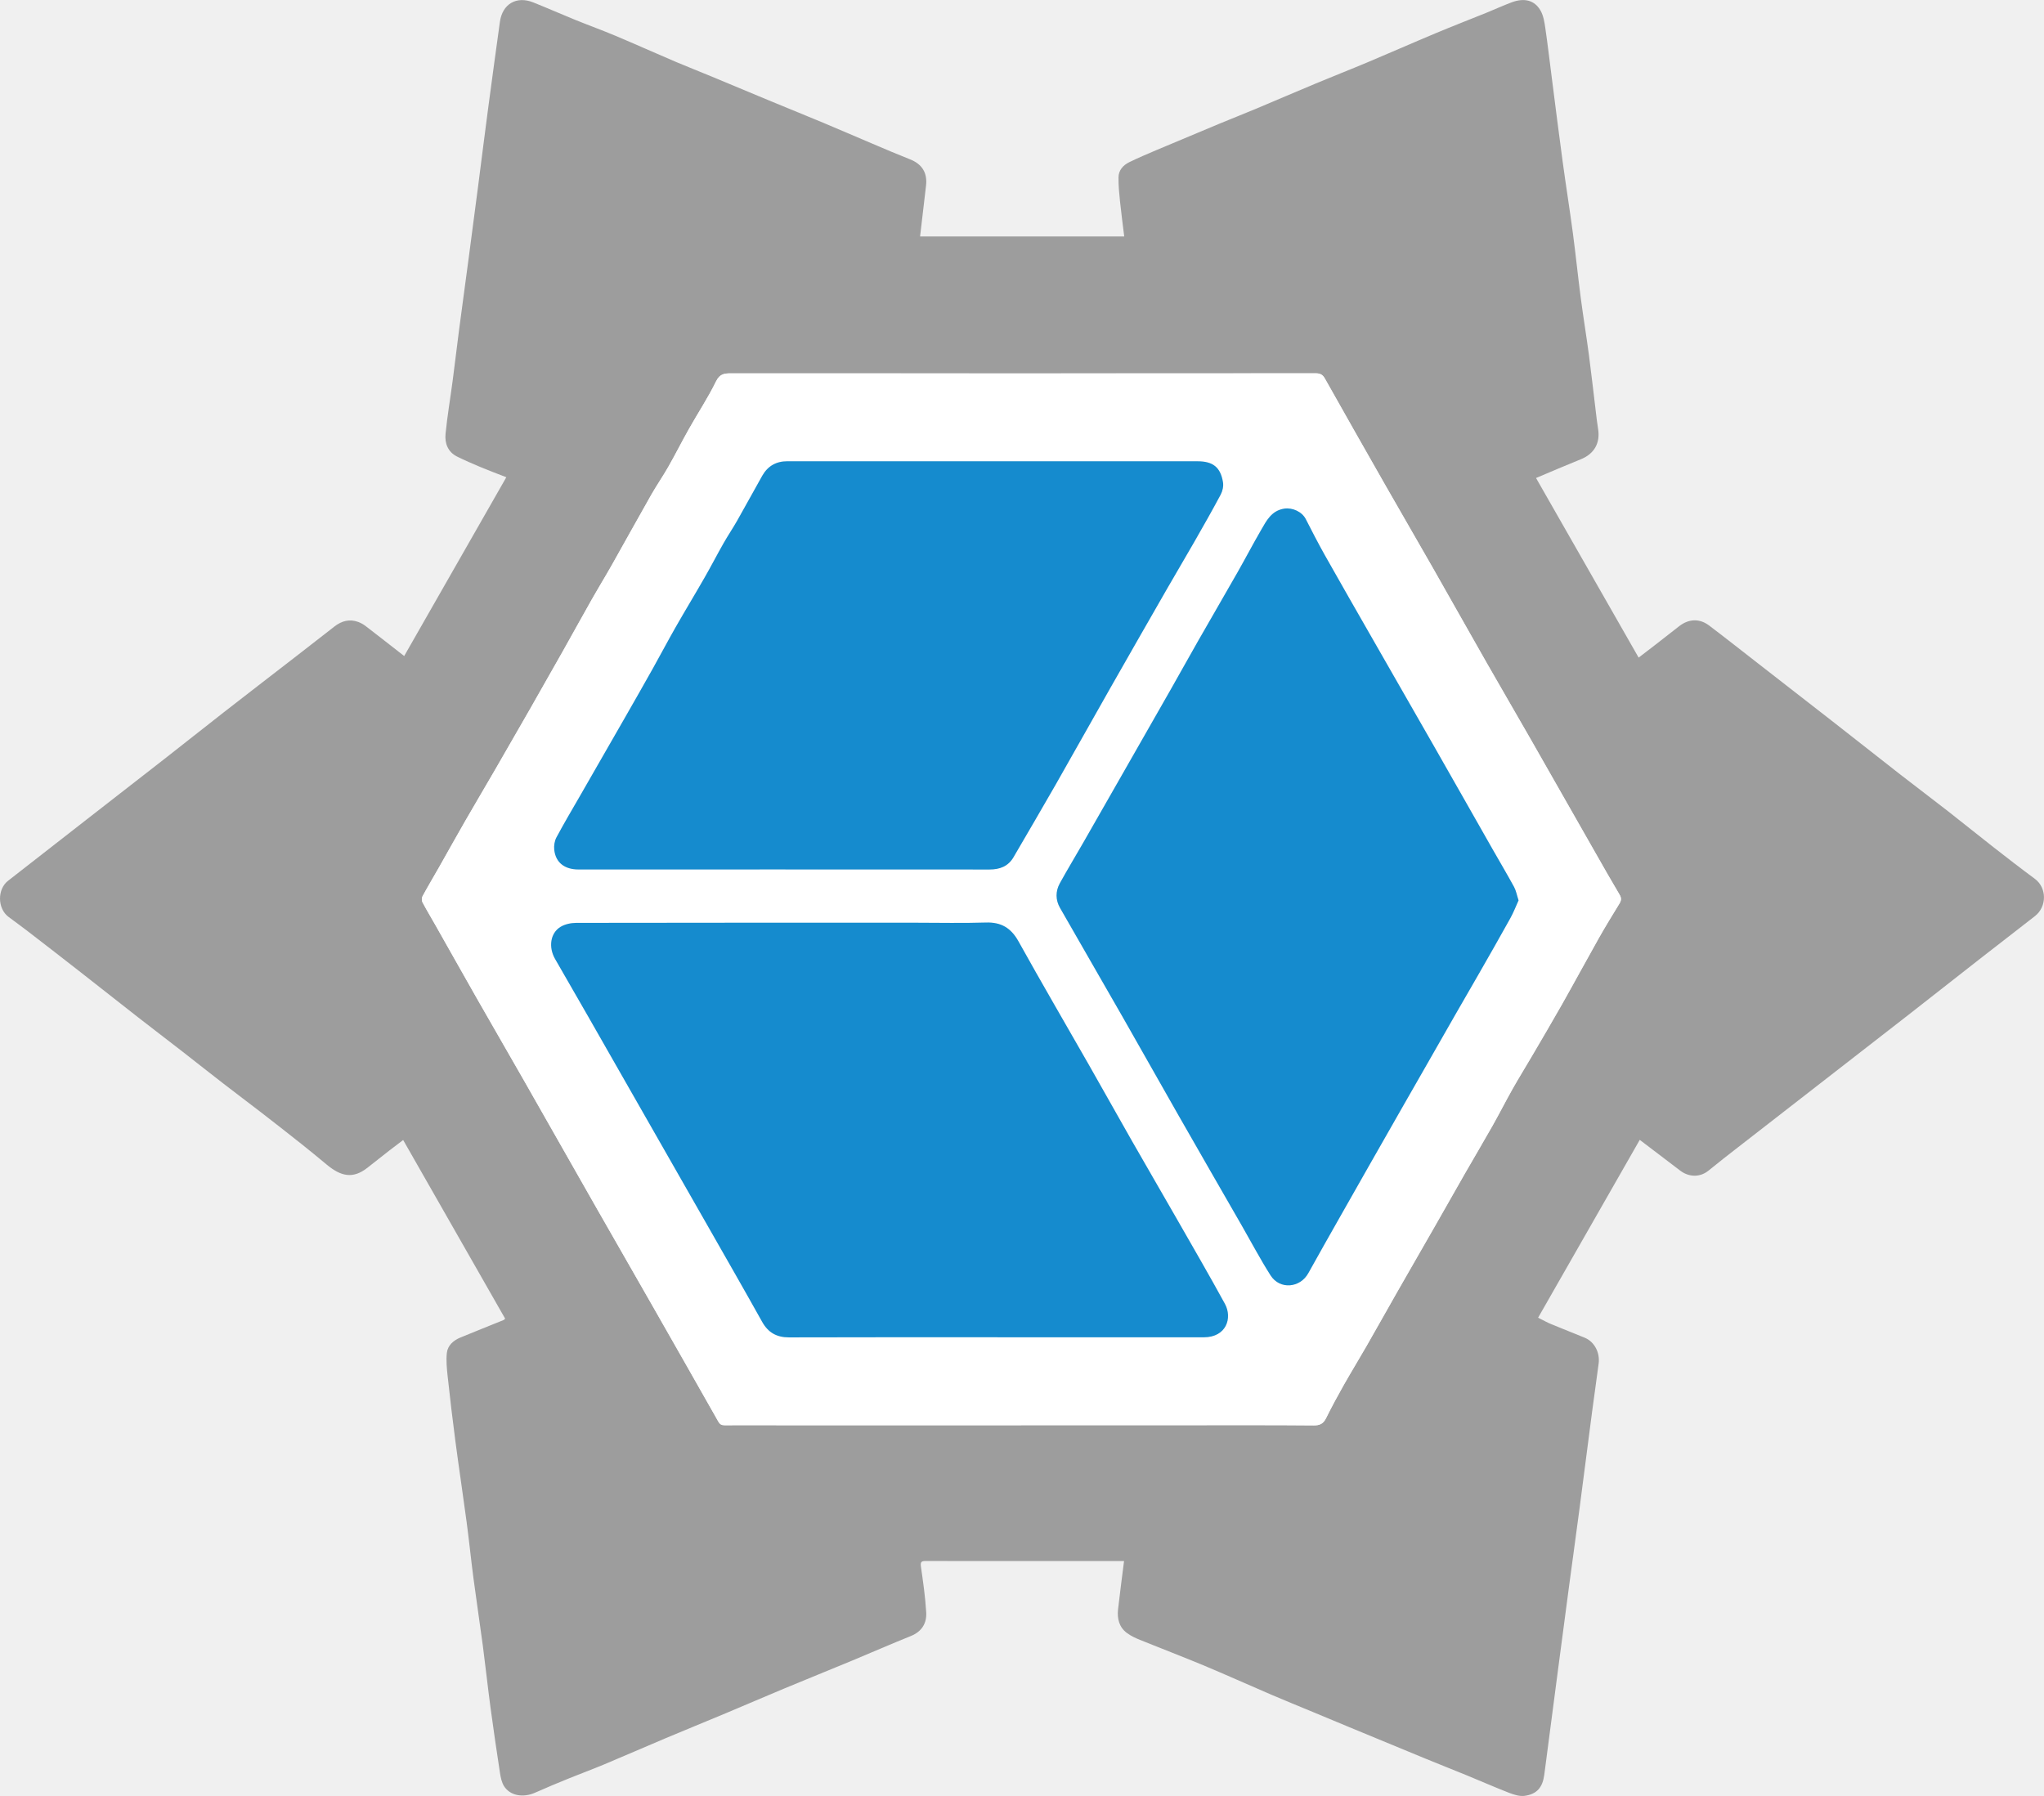
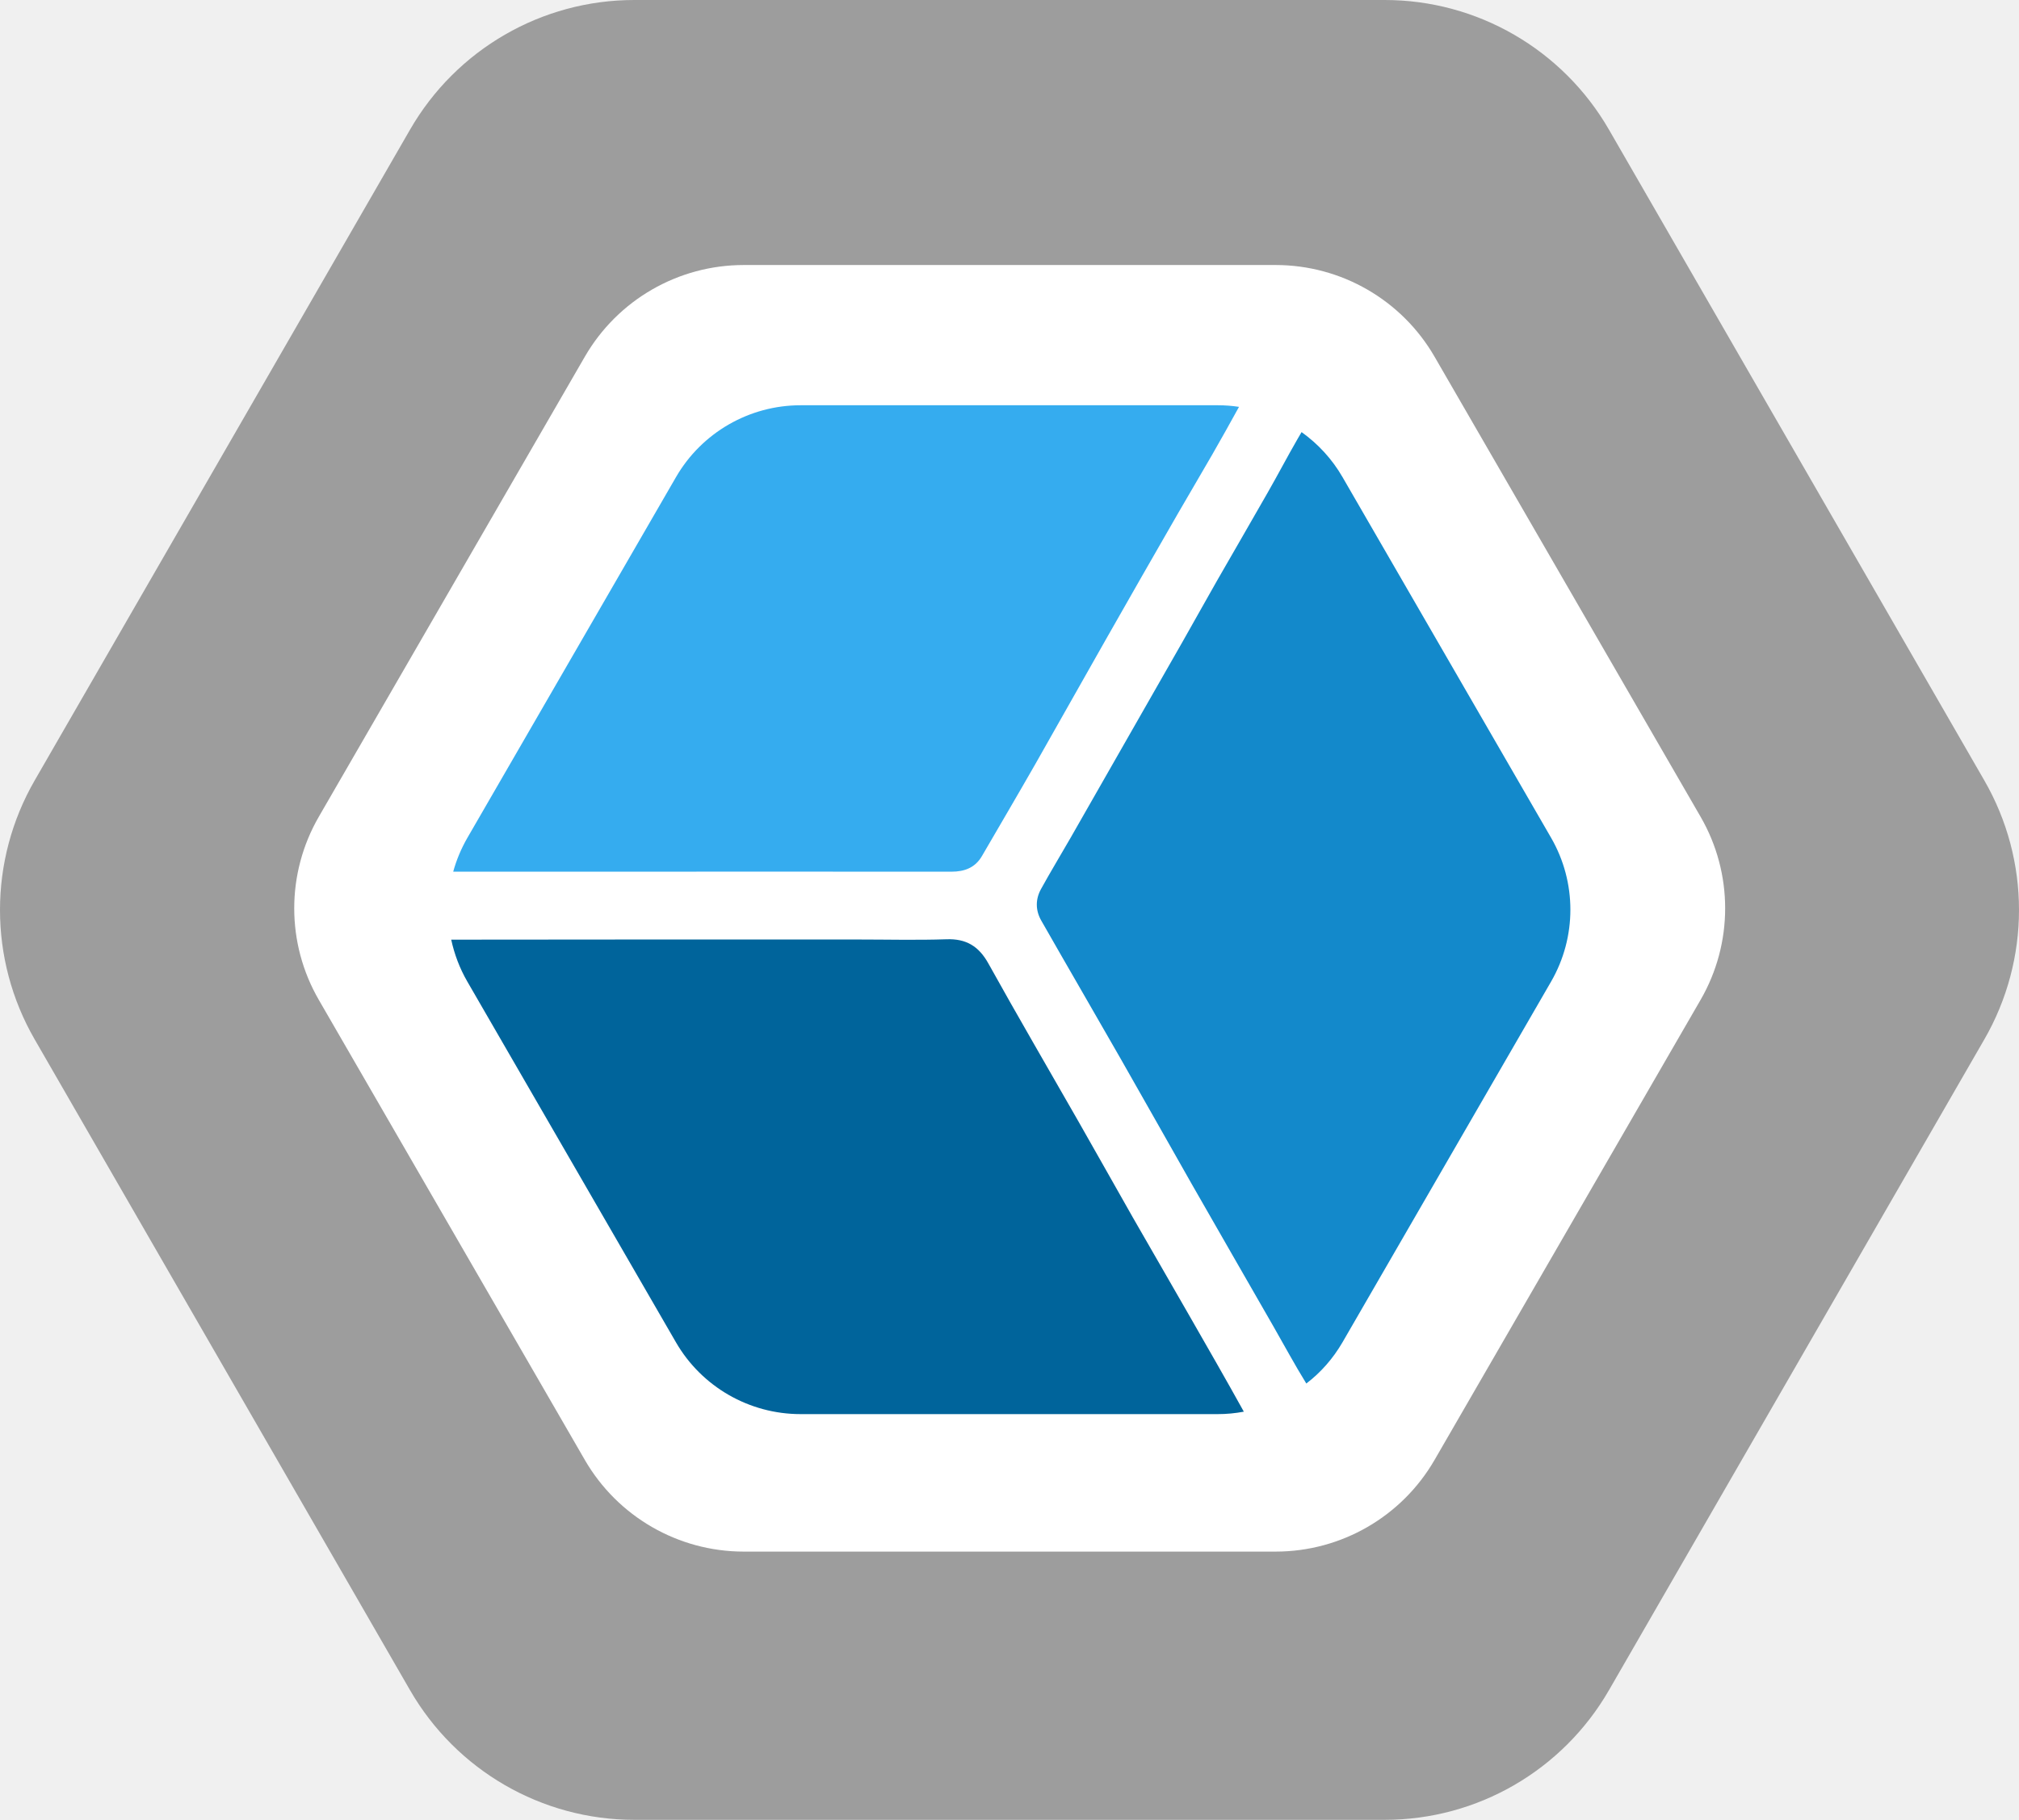
- <svg xmlns="http://www.w3.org/2000/svg" width="66" height="58" viewBox="0 0 66 58" fill="none">
-   <path d="M36.295 50.413C35.989 50.413 35.704 50.413 35.419 50.413C34.473 50.413 33.526 50.414 32.581 50.414C31.68 50.414 30.779 50.414 29.879 50.412C29.751 50.411 29.717 50.448 29.736 50.588C29.806 51.08 29.878 51.574 29.907 52.069C29.927 52.407 29.78 52.686 29.407 52.836C28.775 53.09 28.152 53.364 27.523 53.625C26.793 53.928 26.06 54.223 25.33 54.527C24.696 54.791 24.065 55.064 23.431 55.33C22.786 55.6 22.139 55.863 21.494 56.134C20.829 56.414 20.168 56.705 19.502 56.983C19.127 57.14 18.744 57.28 18.368 57.433C18.002 57.582 17.638 57.733 17.277 57.894C16.891 58.066 16.467 57.992 16.273 57.679C16.198 57.557 16.166 57.4 16.144 57.254C16.037 56.555 15.934 55.857 15.84 55.157C15.75 54.486 15.678 53.813 15.59 53.142C15.494 52.419 15.384 51.699 15.289 50.976C15.21 50.374 15.149 49.769 15.069 49.167C14.953 48.295 14.821 47.426 14.706 46.554C14.614 45.854 14.531 45.153 14.455 44.451C14.428 44.2 14.402 43.944 14.428 43.696C14.455 43.449 14.64 43.289 14.863 43.196C15.328 43.003 15.796 42.819 16.263 42.629C16.278 42.623 16.288 42.606 16.311 42.585C15.217 40.668 14.122 38.751 13.018 36.816C12.864 36.933 12.714 37.044 12.566 37.16C12.329 37.344 12.095 37.531 11.859 37.716C11.39 38.083 11.002 37.988 10.544 37.606C10.279 37.385 10.012 37.166 9.742 36.951C9.305 36.604 8.865 36.26 8.424 35.919C8.027 35.613 7.626 35.313 7.229 35.006C6.778 34.658 6.332 34.303 5.882 33.953C5.409 33.585 4.932 33.223 4.46 32.855C3.843 32.374 3.231 31.888 2.615 31.407C2.044 30.96 1.47 30.516 0.895 30.073C0.691 29.916 0.482 29.765 0.276 29.611C-0.087 29.339 -0.092 28.717 0.263 28.442C1.105 27.787 1.945 27.129 2.786 26.474C3.623 25.822 4.461 25.173 5.296 24.52C5.941 24.017 6.581 23.506 7.226 23.003C8.003 22.397 8.784 21.797 9.563 21.194C9.978 20.872 10.39 20.549 10.805 20.228C11.033 20.052 11.285 19.984 11.563 20.084C11.647 20.115 11.73 20.16 11.802 20.215C12.216 20.533 12.628 20.856 13.051 21.186C14.149 19.262 15.242 17.349 16.349 15.412C16.059 15.299 15.777 15.193 15.499 15.077C15.251 14.973 15.005 14.866 14.764 14.747C14.46 14.598 14.356 14.315 14.387 14.006C14.443 13.437 14.54 12.871 14.615 12.304C14.689 11.742 14.754 11.179 14.828 10.617C14.932 9.825 15.041 9.034 15.146 8.241C15.248 7.473 15.348 6.704 15.448 5.936C15.553 5.121 15.655 4.305 15.763 3.491C15.886 2.561 16.013 1.633 16.142 0.704C16.222 0.13 16.675 -0.138 17.214 0.076C17.671 0.258 18.122 0.458 18.578 0.643C19.008 0.818 19.444 0.975 19.872 1.155C20.525 1.43 21.172 1.721 21.825 1.999C22.204 2.16 22.589 2.309 22.97 2.468C23.616 2.735 24.259 3.007 24.904 3.274C25.47 3.508 26.037 3.737 26.602 3.973C27.119 4.189 27.632 4.413 28.148 4.631C28.559 4.806 28.97 4.982 29.386 5.146C29.774 5.299 29.95 5.583 29.901 5.996C29.836 6.536 29.774 7.076 29.709 7.637C31.897 7.637 34.089 7.637 36.301 7.637C36.254 7.251 36.203 6.875 36.164 6.498C36.138 6.241 36.112 5.982 36.116 5.725C36.12 5.496 36.266 5.335 36.461 5.239C36.744 5.101 37.033 4.977 37.324 4.854C37.998 4.569 38.673 4.286 39.35 4.005C39.746 3.84 40.145 3.684 40.542 3.518C41.191 3.246 41.837 2.967 42.487 2.696C43.042 2.464 43.603 2.245 44.157 2.012C44.897 1.701 45.63 1.377 46.37 1.068C46.909 0.842 47.454 0.631 47.996 0.412C48.267 0.302 48.533 0.18 48.807 0.077C49.223 -0.08 49.559 0.007 49.75 0.353C49.838 0.514 49.87 0.715 49.897 0.901C49.976 1.445 50.04 1.991 50.11 2.537C50.225 3.432 50.336 4.328 50.458 5.222C50.562 5.99 50.685 6.755 50.787 7.523C50.88 8.223 50.951 8.926 51.043 9.627C51.123 10.241 51.225 10.852 51.306 11.465C51.387 12.079 51.455 12.695 51.53 13.31C51.551 13.488 51.572 13.667 51.601 13.844C51.678 14.309 51.476 14.659 51.041 14.833C50.564 15.025 50.091 15.23 49.598 15.437C50.699 17.363 51.798 19.289 52.911 21.237C53.101 21.092 53.274 20.961 53.444 20.828C53.704 20.626 53.962 20.422 54.222 20.221C54.53 19.982 54.879 19.967 55.189 20.202C55.734 20.615 56.271 21.04 56.812 21.46C57.584 22.06 58.357 22.66 59.128 23.262C59.877 23.846 60.621 24.436 61.37 25.02C61.878 25.416 62.394 25.802 62.902 26.199C63.392 26.581 63.874 26.974 64.364 27.356C64.808 27.703 65.254 28.048 65.707 28.383C66.091 28.668 66.101 29.276 65.709 29.584C65.142 30.029 64.57 30.466 64.002 30.91C63.208 31.53 62.417 32.153 61.624 32.773C60.96 33.292 60.295 33.807 59.63 34.323C58.456 35.235 57.281 36.147 56.108 37.06C55.795 37.304 55.48 37.547 55.174 37.799C54.895 38.029 54.537 38.019 54.255 37.806C53.829 37.484 53.405 37.159 52.947 36.811C51.854 38.724 50.763 40.633 49.665 42.554C49.815 42.629 49.95 42.705 50.091 42.764C50.451 42.914 50.815 43.053 51.175 43.203C51.479 43.33 51.666 43.676 51.62 44.031C51.554 44.547 51.477 45.062 51.41 45.578C51.273 46.622 51.141 47.667 51.003 48.711C50.894 49.543 50.778 50.373 50.667 51.205C50.549 52.088 50.433 52.971 50.317 53.854C50.166 55.008 50.017 56.162 49.864 57.315C49.81 57.725 49.624 57.943 49.227 57.996C49.067 58.017 48.886 57.959 48.73 57.899C48.272 57.721 47.821 57.522 47.365 57.335C46.916 57.151 46.463 56.973 46.013 56.788C45.197 56.453 44.383 56.115 43.569 55.778C43.178 55.616 42.788 55.452 42.397 55.29C41.949 55.103 41.498 54.922 41.052 54.73C40.317 54.415 39.587 54.085 38.847 53.776C38.171 53.494 37.486 53.234 36.806 52.958C36.66 52.898 36.511 52.829 36.385 52.734C36.135 52.548 36.069 52.271 36.101 51.976C36.158 51.464 36.228 50.955 36.295 50.413ZM32.976 46.027C32.976 46.027 32.976 46.026 32.976 46.025C34.871 46.025 36.766 46.025 38.661 46.025C39.913 46.025 41.165 46.021 42.417 46.032C42.616 46.034 42.73 45.978 42.818 45.799C42.997 45.437 43.189 45.082 43.388 44.731C43.626 44.309 43.88 43.896 44.121 43.476C44.457 42.89 44.786 42.3 45.12 41.714C45.521 41.012 45.926 40.312 46.327 39.61C46.651 39.043 46.971 38.473 47.296 37.907C47.592 37.391 47.897 36.88 48.189 36.362C48.413 35.966 48.619 35.559 48.842 35.163C49.041 34.811 49.254 34.467 49.458 34.118C49.788 33.555 50.12 32.993 50.441 32.425C50.841 31.717 51.227 31.001 51.627 30.293C51.84 29.915 52.067 29.546 52.293 29.176C52.353 29.077 52.359 28.999 52.295 28.892C52.034 28.456 51.783 28.012 51.531 27.57C50.829 26.338 50.129 25.105 49.426 23.875C48.955 23.051 48.476 22.233 48.006 21.409C47.418 20.379 46.838 19.345 46.251 18.315C45.753 17.44 45.246 16.57 44.747 15.696C44.088 14.54 43.431 13.383 42.779 12.224C42.707 12.096 42.627 12.056 42.482 12.056C36.193 12.061 29.904 12.061 23.614 12.057C23.394 12.057 23.241 12.068 23.118 12.32C22.864 12.843 22.539 13.331 22.253 13.839C22.024 14.245 21.815 14.663 21.584 15.068C21.407 15.38 21.201 15.675 21.024 15.987C20.598 16.734 20.184 17.489 19.761 18.238C19.548 18.615 19.321 18.984 19.107 19.361C18.791 19.918 18.484 20.48 18.169 21.038C17.815 21.667 17.459 22.294 17.101 22.92C16.734 23.562 16.366 24.202 15.996 24.841C15.672 25.401 15.342 25.958 15.019 26.518C14.737 27.008 14.463 27.503 14.184 27.995C14.004 28.312 13.817 28.624 13.643 28.945C13.615 28.996 13.614 29.087 13.641 29.138C13.774 29.388 13.92 29.631 14.06 29.877C14.507 30.668 14.952 31.46 15.401 32.249C15.906 33.134 16.417 34.014 16.922 34.899C17.704 36.271 18.482 37.645 19.264 39.017C19.863 40.068 20.466 41.116 21.065 42.166C21.776 43.412 22.486 44.659 23.193 45.908C23.242 45.995 23.297 46.028 23.396 46.027C24.033 46.024 24.671 46.027 25.308 46.027C27.865 46.028 30.421 46.027 32.976 46.027Z" fill="#9D9D9D" />
-   <path d="M32.976 46.027C30.42 46.027 27.865 46.027 25.309 46.027C24.671 46.027 24.034 46.024 23.397 46.027C23.298 46.028 23.243 45.995 23.194 45.908C22.487 44.659 21.777 43.412 21.066 42.166C20.467 41.116 19.863 40.068 19.264 39.017C18.482 37.645 17.705 36.271 16.922 34.899C16.418 34.014 15.906 33.134 15.402 32.249C14.952 31.46 14.508 30.668 14.06 29.877C13.921 29.631 13.774 29.388 13.642 29.138C13.615 29.087 13.616 28.995 13.643 28.945C13.817 28.625 14.004 28.311 14.184 27.994C14.463 27.503 14.737 27.008 15.019 26.518C15.342 25.957 15.672 25.401 15.997 24.841C16.367 24.202 16.735 23.561 17.102 22.92C17.46 22.294 17.816 21.666 18.17 21.038C18.484 20.48 18.792 19.918 19.108 19.361C19.321 18.984 19.548 18.615 19.761 18.238C20.185 17.489 20.599 16.735 21.025 15.986C21.202 15.675 21.407 15.38 21.584 15.068C21.815 14.662 22.024 14.245 22.254 13.839C22.54 13.331 22.864 12.843 23.119 12.32C23.241 12.068 23.394 12.057 23.615 12.057C29.904 12.06 36.193 12.06 42.483 12.056C42.628 12.056 42.708 12.096 42.78 12.224C43.432 13.383 44.088 14.54 44.748 15.696C45.246 16.57 45.753 17.44 46.252 18.314C46.839 19.345 47.419 20.379 48.006 21.409C48.476 22.233 48.956 23.051 49.426 23.875C50.13 25.105 50.83 26.338 51.532 27.57C51.784 28.012 52.034 28.455 52.295 28.892C52.359 28.999 52.354 29.077 52.294 29.176C52.068 29.546 51.84 29.916 51.627 30.293C51.228 31.001 50.842 31.717 50.442 32.425C50.121 32.993 49.788 33.555 49.459 34.118C49.255 34.467 49.041 34.81 48.842 35.163C48.619 35.559 48.413 35.965 48.19 36.361C47.897 36.88 47.592 37.391 47.297 37.907C46.972 38.473 46.652 39.043 46.328 39.609C45.926 40.311 45.522 41.011 45.121 41.713C44.786 42.3 44.457 42.89 44.121 43.476C43.88 43.896 43.627 44.309 43.388 44.73C43.19 45.082 42.997 45.437 42.819 45.798C42.73 45.978 42.617 46.034 42.417 46.032C41.166 46.021 39.913 46.025 38.661 46.025C36.767 46.025 34.872 46.025 32.977 46.025C32.976 46.026 32.976 46.027 32.976 46.027ZM32.132 43.186C32.902 43.186 33.672 43.186 34.443 43.186C35.92 43.186 37.397 43.187 38.875 43.186C39.595 43.186 39.804 42.566 39.552 42.105C39.042 41.171 38.507 40.251 37.979 39.327C37.505 38.499 37.024 37.674 36.551 36.845C36.084 36.026 35.625 35.203 35.157 34.383C34.401 33.056 33.63 31.738 32.889 30.403C32.645 29.965 32.326 29.776 31.832 29.792C31.079 29.817 30.326 29.799 29.573 29.799C25.917 29.799 22.261 29.797 18.605 29.804C18.434 29.804 18.242 29.845 18.099 29.932C17.767 30.134 17.707 30.591 17.925 30.97C18.278 31.581 18.63 32.192 18.98 32.805C19.506 33.724 20.03 34.644 20.555 35.563C21.315 36.895 22.076 38.225 22.835 39.557C23.428 40.598 24.024 41.637 24.608 42.683C24.803 43.034 25.078 43.19 25.476 43.189C27.693 43.183 29.913 43.186 32.132 43.186ZM49.034 29.077C48.978 28.906 48.954 28.765 48.889 28.646C48.665 28.235 48.425 27.832 48.194 27.425C47.559 26.309 46.927 25.192 46.291 24.076C45.643 22.94 44.99 21.807 44.34 20.672C43.818 19.759 43.293 18.846 42.777 17.928C42.562 17.546 42.362 17.155 42.163 16.764C42.04 16.526 41.735 16.387 41.469 16.427C41.054 16.488 40.892 16.818 40.714 17.126C40.454 17.575 40.214 18.035 39.957 18.486C39.535 19.228 39.105 19.965 38.682 20.706C38.385 21.226 38.095 21.75 37.799 22.271C37.248 23.24 36.695 24.207 36.142 25.174C35.753 25.856 35.365 26.538 34.974 27.218C34.724 27.654 34.464 28.084 34.221 28.524C34.078 28.784 34.079 29.063 34.227 29.322C34.892 30.488 35.567 31.648 36.232 32.813C36.838 33.873 37.435 34.939 38.04 35.999C38.726 37.2 39.417 38.397 40.105 39.596C40.41 40.128 40.697 40.672 41.025 41.189C41.323 41.657 41.978 41.599 42.246 41.114C42.584 40.502 42.93 39.895 43.274 39.287C43.58 38.745 43.888 38.204 44.196 37.662C44.567 37.01 44.939 36.358 45.311 35.707C45.549 35.291 45.787 34.876 46.024 34.46C46.348 33.894 46.67 33.328 46.994 32.763C47.238 32.338 47.484 31.915 47.727 31.49C48.077 30.878 48.428 30.267 48.77 29.651C48.875 29.461 48.952 29.257 49.034 29.077ZM25.316 28.078C25.442 28.078 25.569 28.078 25.695 28.078C27.782 28.078 29.869 28.078 31.956 28.079C32.281 28.079 32.554 27.98 32.727 27.683C33.181 26.904 33.637 26.127 34.084 25.344C34.683 24.295 35.272 23.24 35.869 22.189C36.472 21.129 37.078 20.071 37.684 19.013C37.972 18.512 38.269 18.017 38.555 17.515C38.848 17.004 39.141 16.492 39.417 15.972C39.478 15.857 39.512 15.701 39.492 15.575C39.412 15.088 39.166 14.897 38.67 14.897C36.687 14.897 34.703 14.897 32.72 14.897C30.288 14.897 27.856 14.898 25.424 14.896C25.063 14.895 24.793 15.049 24.615 15.361C24.341 15.843 24.078 16.331 23.805 16.812C23.665 17.058 23.505 17.293 23.366 17.539C23.155 17.91 22.959 18.29 22.747 18.661C22.442 19.193 22.124 19.716 21.82 20.249C21.566 20.695 21.327 21.15 21.076 21.598C20.774 22.137 20.468 22.673 20.161 23.209C19.688 24.036 19.212 24.861 18.738 25.687C18.48 26.137 18.214 26.584 17.969 27.041C17.908 27.155 17.883 27.31 17.897 27.439C17.944 27.872 18.252 28.079 18.677 28.078C20.889 28.077 23.103 28.078 25.316 28.078Z" fill="white" />
-   <path d="M32.132 43.186C29.913 43.186 27.693 43.183 25.475 43.19C25.077 43.19 24.802 43.034 24.607 42.683C24.023 41.637 23.427 40.598 22.834 39.558C22.075 38.226 21.314 36.895 20.554 35.564C20.029 34.644 19.505 33.724 18.979 32.805C18.629 32.193 18.277 31.581 17.924 30.97C17.706 30.592 17.767 30.135 18.098 29.933C18.241 29.846 18.433 29.805 18.604 29.804C22.26 29.797 25.916 29.799 29.572 29.799C30.325 29.799 31.079 29.817 31.831 29.793C32.325 29.776 32.645 29.965 32.888 30.403C33.629 31.738 34.4 33.057 35.157 34.384C35.624 35.203 36.083 36.027 36.55 36.846C37.023 37.675 37.504 38.499 37.978 39.328C38.506 40.251 39.041 41.172 39.551 42.105C39.803 42.567 39.594 43.186 38.874 43.187C37.397 43.188 35.919 43.187 34.442 43.187C33.672 43.186 32.902 43.186 32.132 43.186Z" fill="#158BCE" />
-   <path d="M49.034 29.077C48.952 29.256 48.875 29.461 48.77 29.65C48.429 30.266 48.078 30.878 47.728 31.49C47.485 31.915 47.239 32.337 46.995 32.762C46.671 33.328 46.349 33.894 46.025 34.46C45.788 34.875 45.55 35.291 45.312 35.706C44.94 36.358 44.568 37.01 44.197 37.662C43.889 38.203 43.581 38.744 43.275 39.287C42.931 39.895 42.585 40.502 42.247 41.113C41.98 41.599 41.324 41.656 41.026 41.188C40.698 40.672 40.411 40.128 40.106 39.596C39.417 38.397 38.726 37.199 38.041 35.998C37.435 34.938 36.839 33.873 36.233 32.813C35.568 31.648 34.893 30.487 34.228 29.321C34.08 29.063 34.079 28.784 34.222 28.523C34.465 28.084 34.725 27.653 34.975 27.218C35.366 26.537 35.754 25.855 36.143 25.174C36.695 24.206 37.248 23.239 37.8 22.271C38.096 21.75 38.386 21.226 38.683 20.705C39.106 19.964 39.536 19.227 39.958 18.485C40.214 18.035 40.455 17.574 40.715 17.125C40.893 16.817 41.055 16.488 41.47 16.426C41.736 16.387 42.041 16.525 42.163 16.764C42.363 17.154 42.563 17.546 42.778 17.928C43.294 18.845 43.819 19.758 44.342 20.672C44.991 21.807 45.643 22.94 46.291 24.076C46.928 25.191 47.56 26.309 48.195 27.425C48.427 27.832 48.666 28.235 48.89 28.645C48.954 28.765 48.978 28.906 49.034 29.077Z" fill="#158BCE" />
-   <path d="M25.316 28.078C23.103 28.078 20.89 28.078 18.676 28.079C18.251 28.079 17.942 27.873 17.896 27.44C17.882 27.31 17.907 27.155 17.968 27.042C18.213 26.584 18.478 26.138 18.737 25.688C19.211 24.861 19.687 24.036 20.16 23.209C20.467 22.673 20.773 22.137 21.075 21.598C21.326 21.15 21.565 20.695 21.819 20.25C22.123 19.717 22.442 19.193 22.746 18.661C22.959 18.291 23.154 17.911 23.365 17.54C23.505 17.294 23.664 17.059 23.804 16.813C24.078 16.331 24.341 15.844 24.614 15.362C24.792 15.049 25.062 14.896 25.423 14.896C27.855 14.898 30.287 14.897 32.719 14.897C34.702 14.897 36.686 14.897 38.669 14.897C39.165 14.897 39.411 15.088 39.49 15.575C39.511 15.701 39.477 15.857 39.416 15.972C39.139 16.492 38.847 17.004 38.554 17.516C38.268 18.017 37.971 18.513 37.684 19.014C37.077 20.071 36.471 21.13 35.868 22.19C35.271 23.24 34.682 24.295 34.084 25.344C33.636 26.127 33.18 26.904 32.726 27.683C32.553 27.98 32.28 28.08 31.955 28.08C29.868 28.078 27.781 28.079 25.694 28.079C25.569 28.078 25.442 28.078 25.316 28.078Z" fill="#158BCE" />
+ <svg xmlns="http://www.w3.org/2000/svg" width="264" height="238" viewBox="0 0 264 238" fill="none">
+   <path d="M210.387 16.96C204.334 6.464 193.159 0 181.067 0H82.933C70.827 0 59.666 6.464 53.613 16.96L4.54 102.055C-1.513 112.55 -1.513 125.464 4.54 135.945L53.613 221.04C59.666 231.536 70.841 238 82.933 238H181.067C193.173 238 204.334 231.536 210.387 221.04L259.46 135.945C265.513 125.464 265.513 112.536 259.46 102.055L210.387 16.96Z" fill="#9D9D9D" />
+   <path d="M187.58 46.65C183.29 39.23 175.37 34.66 166.8 34.66H97.25C88.67 34.66 80.76 39.23 76.47 46.65L41.69 106.81C37.4 114.23 37.4 123.36 41.69 130.77L76.47 190.93C80.76 198.35 88.68 202.92 97.25 202.92H166.8C175.38 202.92 183.29 198.35 187.58 190.93L222.36 130.77C226.65 123.36 226.65 114.22 222.36 106.81L187.58 46.65Z" fill="white" />
+   <path d="M148.15 159.26C145.74 155.03 143.37 150.78 140.95 146.55C137.04 139.7 133.06 132.89 129.23 125.99C127.97 123.73 126.32 122.75 123.77 122.84C119.89 122.97 115.99 122.87 112.11 122.87C94.41 122.87 76.7 122.86 59 122.89C59.41 124.78 60.1 126.63 61.1 128.36L88.38 175.54C91.74 181.36 97.96 184.94 104.68 184.94H159.23C160.39 184.94 161.53 184.83 162.64 184.62C160.31 180.41 157.91 176.24 155.52 172.07C153.08 167.8 150.6 163.54 148.15 159.26Z" fill="#00649B" />
+   <path d="M175.54 175.55L202.82 128.37C206.18 122.55 206.18 115.39 202.82 109.57L175.54 62.39C174.18 60.03 172.34 58.05 170.19 56.51C170.01 56.81 169.84 57.12 169.66 57.42C168.32 59.74 167.08 62.12 165.75 64.44C163.57 68.27 161.35 72.08 159.16 75.9C157.62 78.59 156.13 81.3 154.6 83.98C151.75 88.98 148.9 93.98 146.04 98.97C144.03 102.49 142.03 106.01 140.01 109.53C138.72 111.78 137.37 114 136.12 116.27C135.38 117.61 135.39 119.06 136.15 120.39C139.58 126.41 143.07 132.4 146.51 138.42C149.64 143.89 152.72 149.39 155.84 154.87C159.38 161.07 162.95 167.26 166.5 173.45C167.93 175.95 169.3 178.49 170.81 180.94C172.7 179.5 174.31 177.67 175.54 175.55Z" fill="#1389CB" />
+   <path d="M92.09 113.99C102.87 113.99 113.64 113.99 124.42 114C126.1 114 127.51 113.49 128.4 111.95C130.74 107.93 133.1 103.91 135.41 99.87C138.5 94.45 141.54 89 144.63 83.58C147.74 78.1 150.87 72.64 154.01 67.18C155.5 64.59 157.03 62.03 158.51 59.45C159.69 57.38 160.87 55.3 162.01 53.21C161.1 53.07 160.18 53 159.24 53H104.69C97.96 53 91.75 56.59 88.39 62.4L61.11 109.58C60.3 110.99 59.68 112.47 59.26 114C69.55 114 79.84 114 90.14 114C90.79 113.99 91.44 113.99 92.09 113.99Z" fill="#35ACEF" />
</svg>
